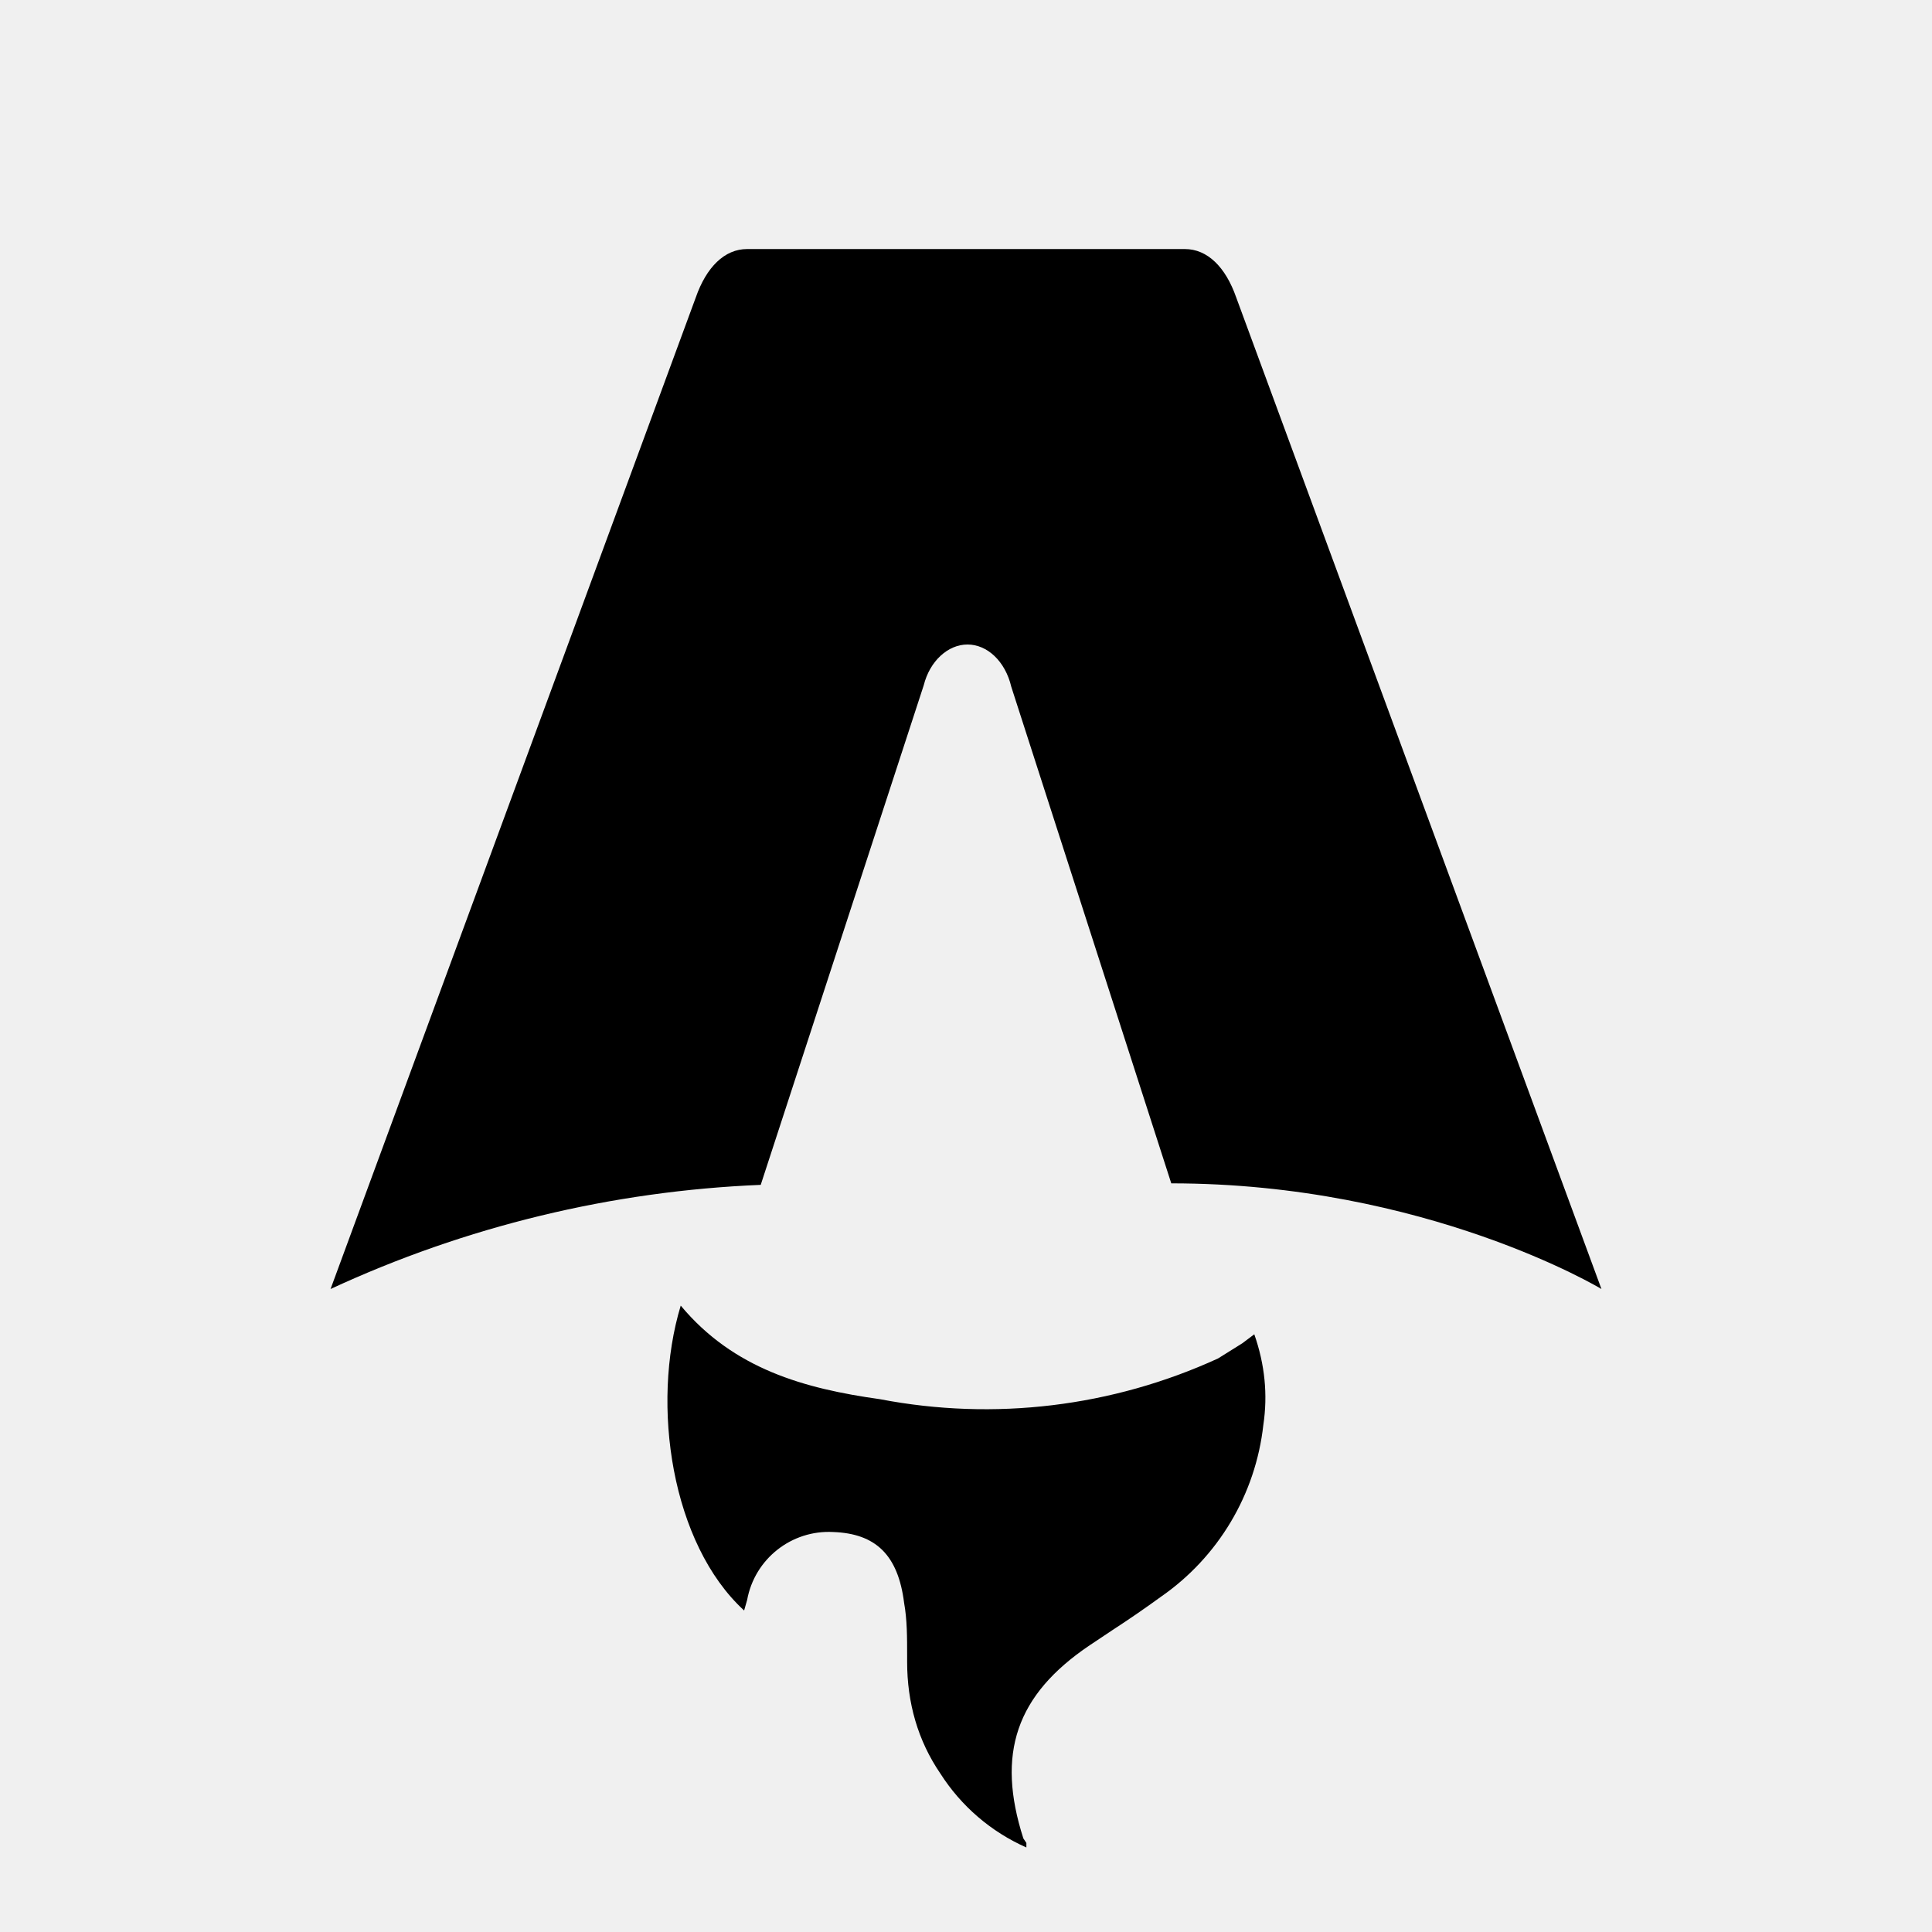
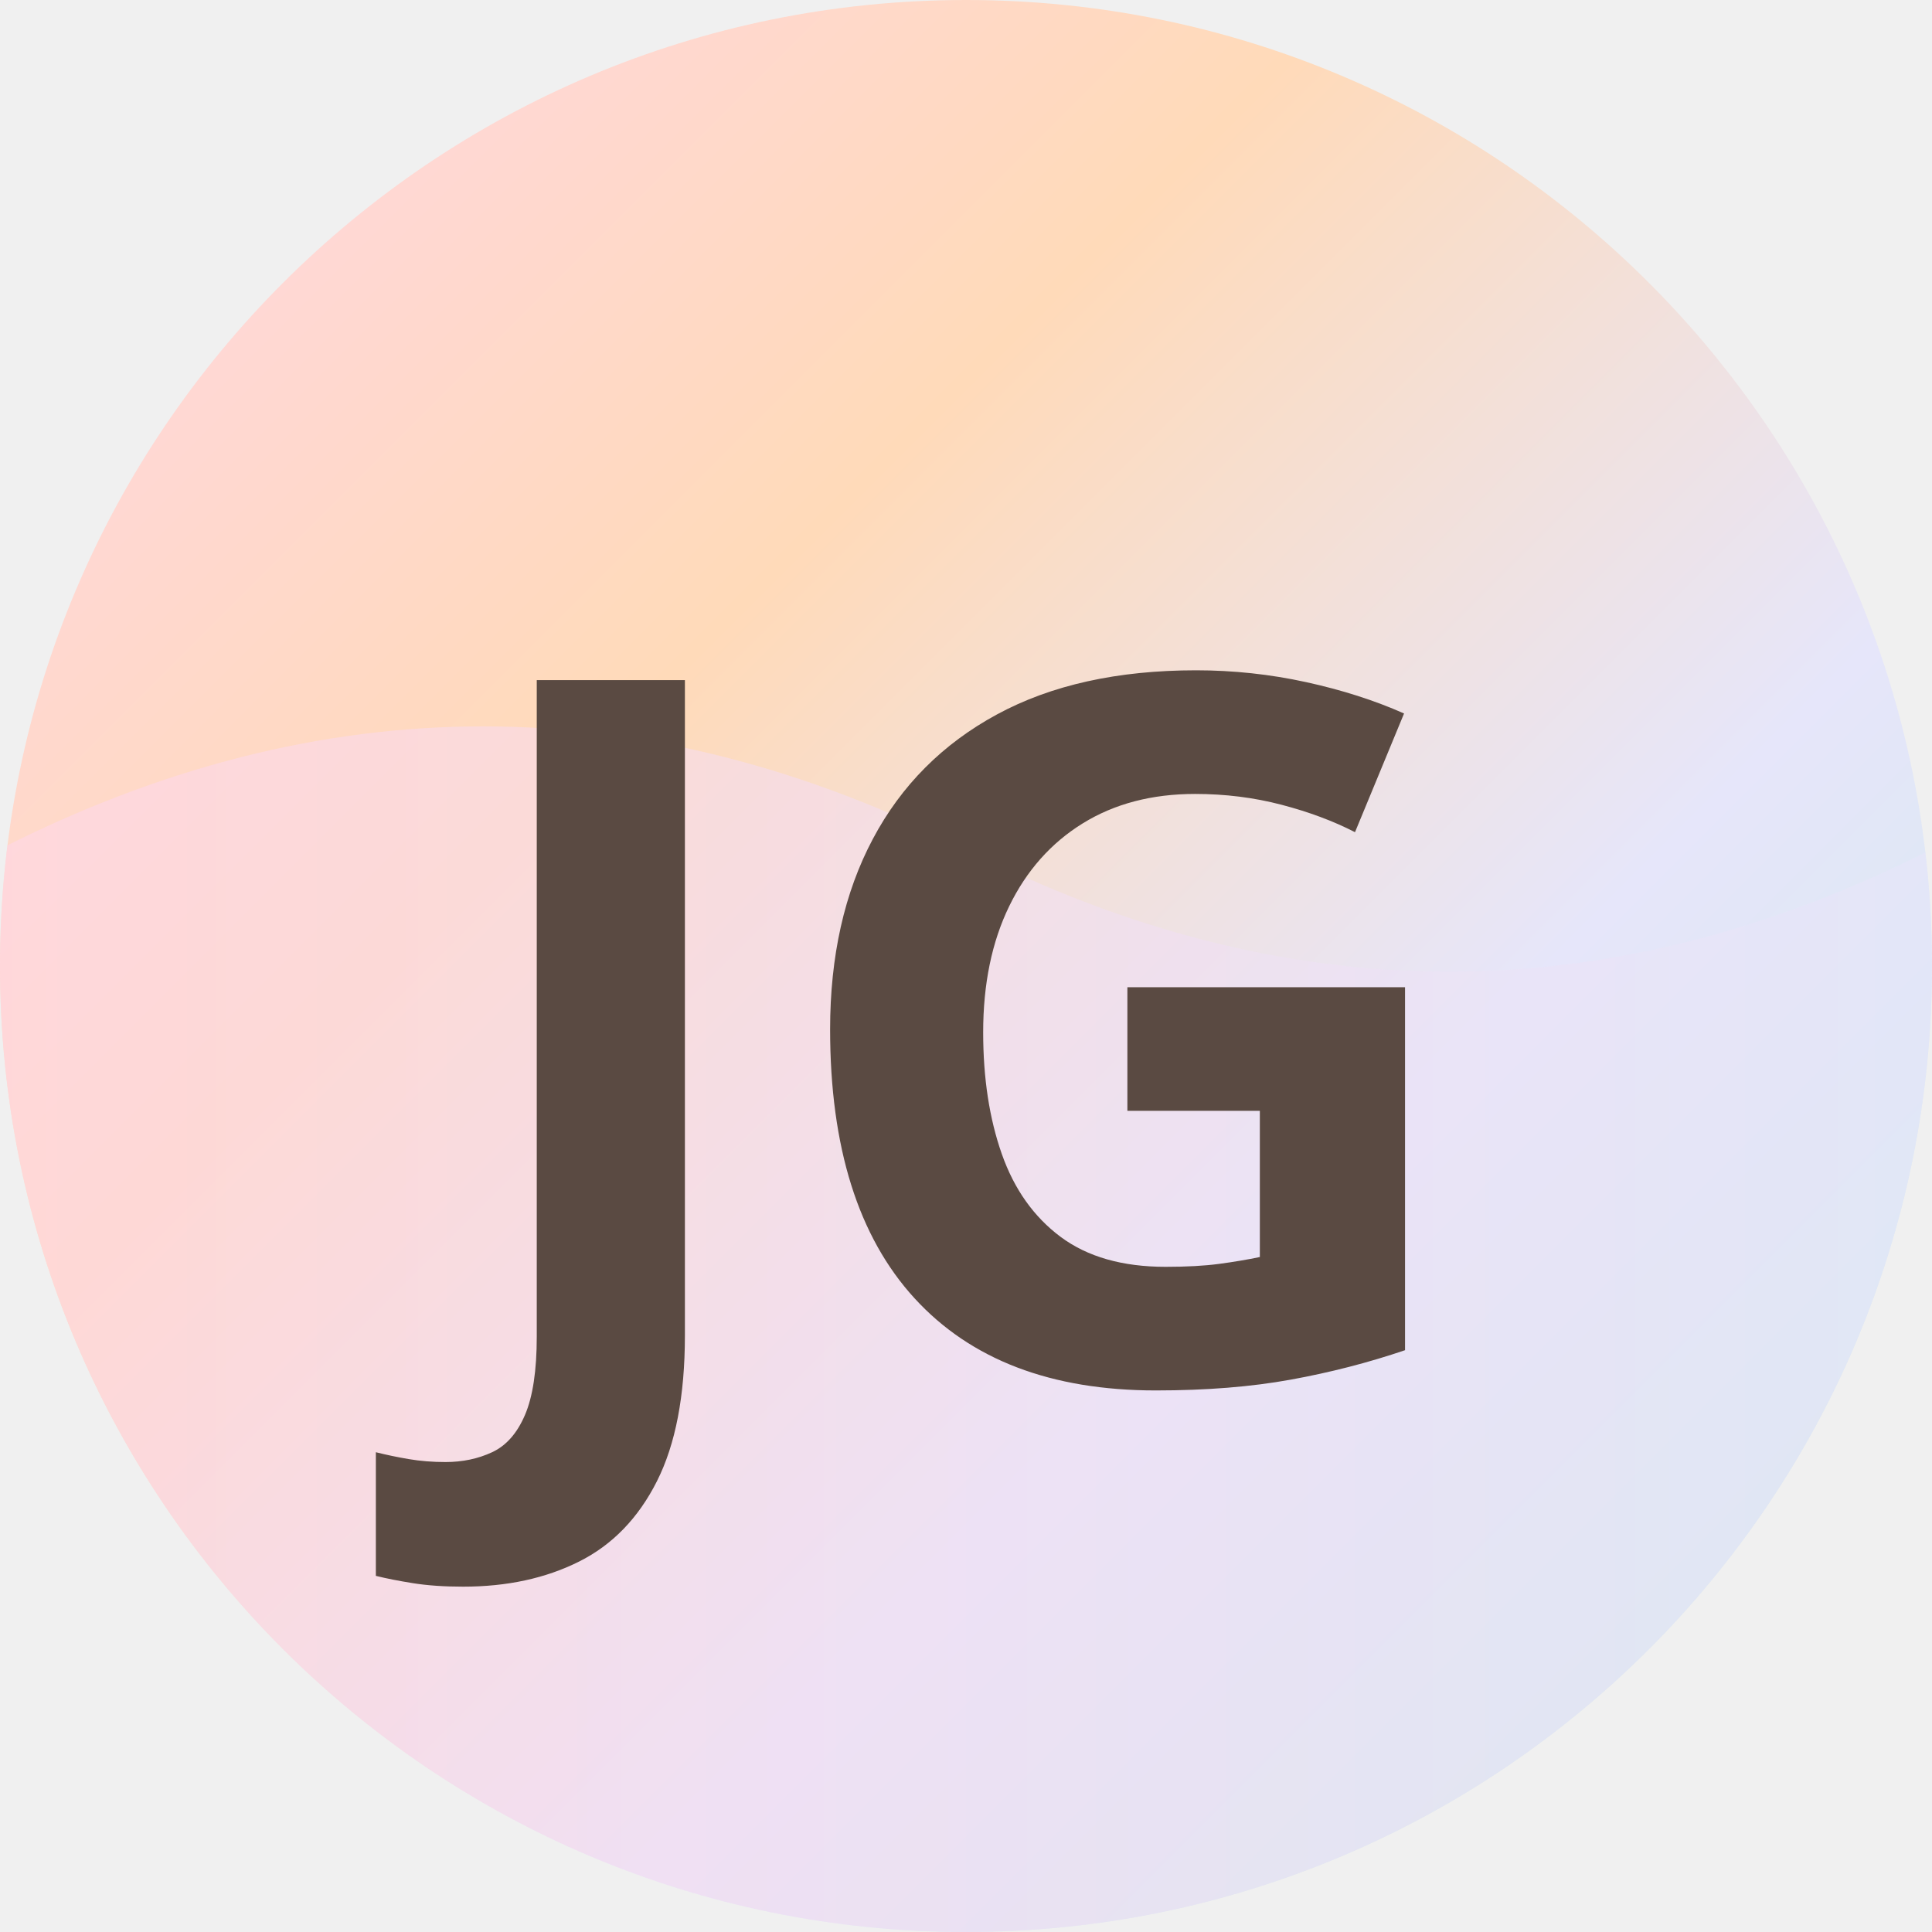
- <svg xmlns="http://www.w3.org/2000/svg" fill="none" viewBox="0 0 128 128">
-   <path d="M50.4 78.5a75.1 75.1 0 0 0-28.5 6.9l24.2-65.7c.7-2 1.9-3.2 3.4-3.2h29c1.5 0 2.7 1.2 3.4 3.2l24.2 65.7s-11.6-7-28.5-7L67 45.5c-.4-1.7-1.6-2.8-2.9-2.8-1.3 0-2.5 1.1-2.9 2.7L50.4 78.5Zm-1.1 28.2Zm-4.2-20.2c-2 6.6-.6 15.8 4.2 20.2a17.5 17.5 0 0 1 .2-.7 5.5 5.5 0 0 1 5.7-4.5c2.8.1 4.3 1.5 4.7 4.7.2 1.1.2 2.3.2 3.5v.4c0 2.7.7 5.2 2.2 7.4a13 13 0 0 0 5.7 4.9v-.3l-.2-.3c-1.8-5.6-.5-9.5 4.4-12.8l1.5-1a73 73 0 0 0 3.2-2.2 16 16 0 0 0 6.8-11.4c.3-2 .1-4-.6-6l-.8.6-1.6 1a37 37 0 0 1-22.4 2.7c-5-.7-9.7-2-13.2-6.2Z" />
-   <style>
-         path { fill: #000; }
-         @media (prefers-color-scheme: dark) {
-             path { fill: #FFF; }
-         }
-     </style>
+ <svg xmlns="http://www.w3.org/2000/svg" viewBox="0 0 1024 1024">
+   <defs>
+     <linearGradient id="bg" x1="0%" y1="0%" x2="100%" y2="100%">
+       <stop offset="0%" stop-color="#FFD6E8" />
+       <stop offset="35%" stop-color="#FFDAB9" />
+       <stop offset="65%" stop-color="#E6E6FA" />
+       <stop offset="100%" stop-color="#C7EAE4" />
+     </linearGradient>
+     <linearGradient id="w" x1="0%" y1="0%" x2="100%" y2="0%">
+       <stop offset="0%" stop-color="#FFD6E8" stop-opacity="0.6" />
+       <stop offset="100%" stop-color="#E6E6FA" stop-opacity="0.6" />
+     </linearGradient>
+     <clipPath id="c">
+       <circle cx="512" cy="512" r="512" />
+     </clipPath>
+   </defs>
+   <g clip-path="url(#c)">
+     <rect width="1024" height="1024" fill="url(#bg)" />
+     <path d="M0,450 Q256,320 512,450 T1024,450 L1024,1024 L0,1024 Z" fill="url(#w)" />
+     <text x="512" y="530" text-anchor="middle" dominant-baseline="central" font-family="'Red Hat Display',sans-serif" font-weight="800" font-size="520" fill="#5A4A42">JG</text>
+   </g>
</svg>
